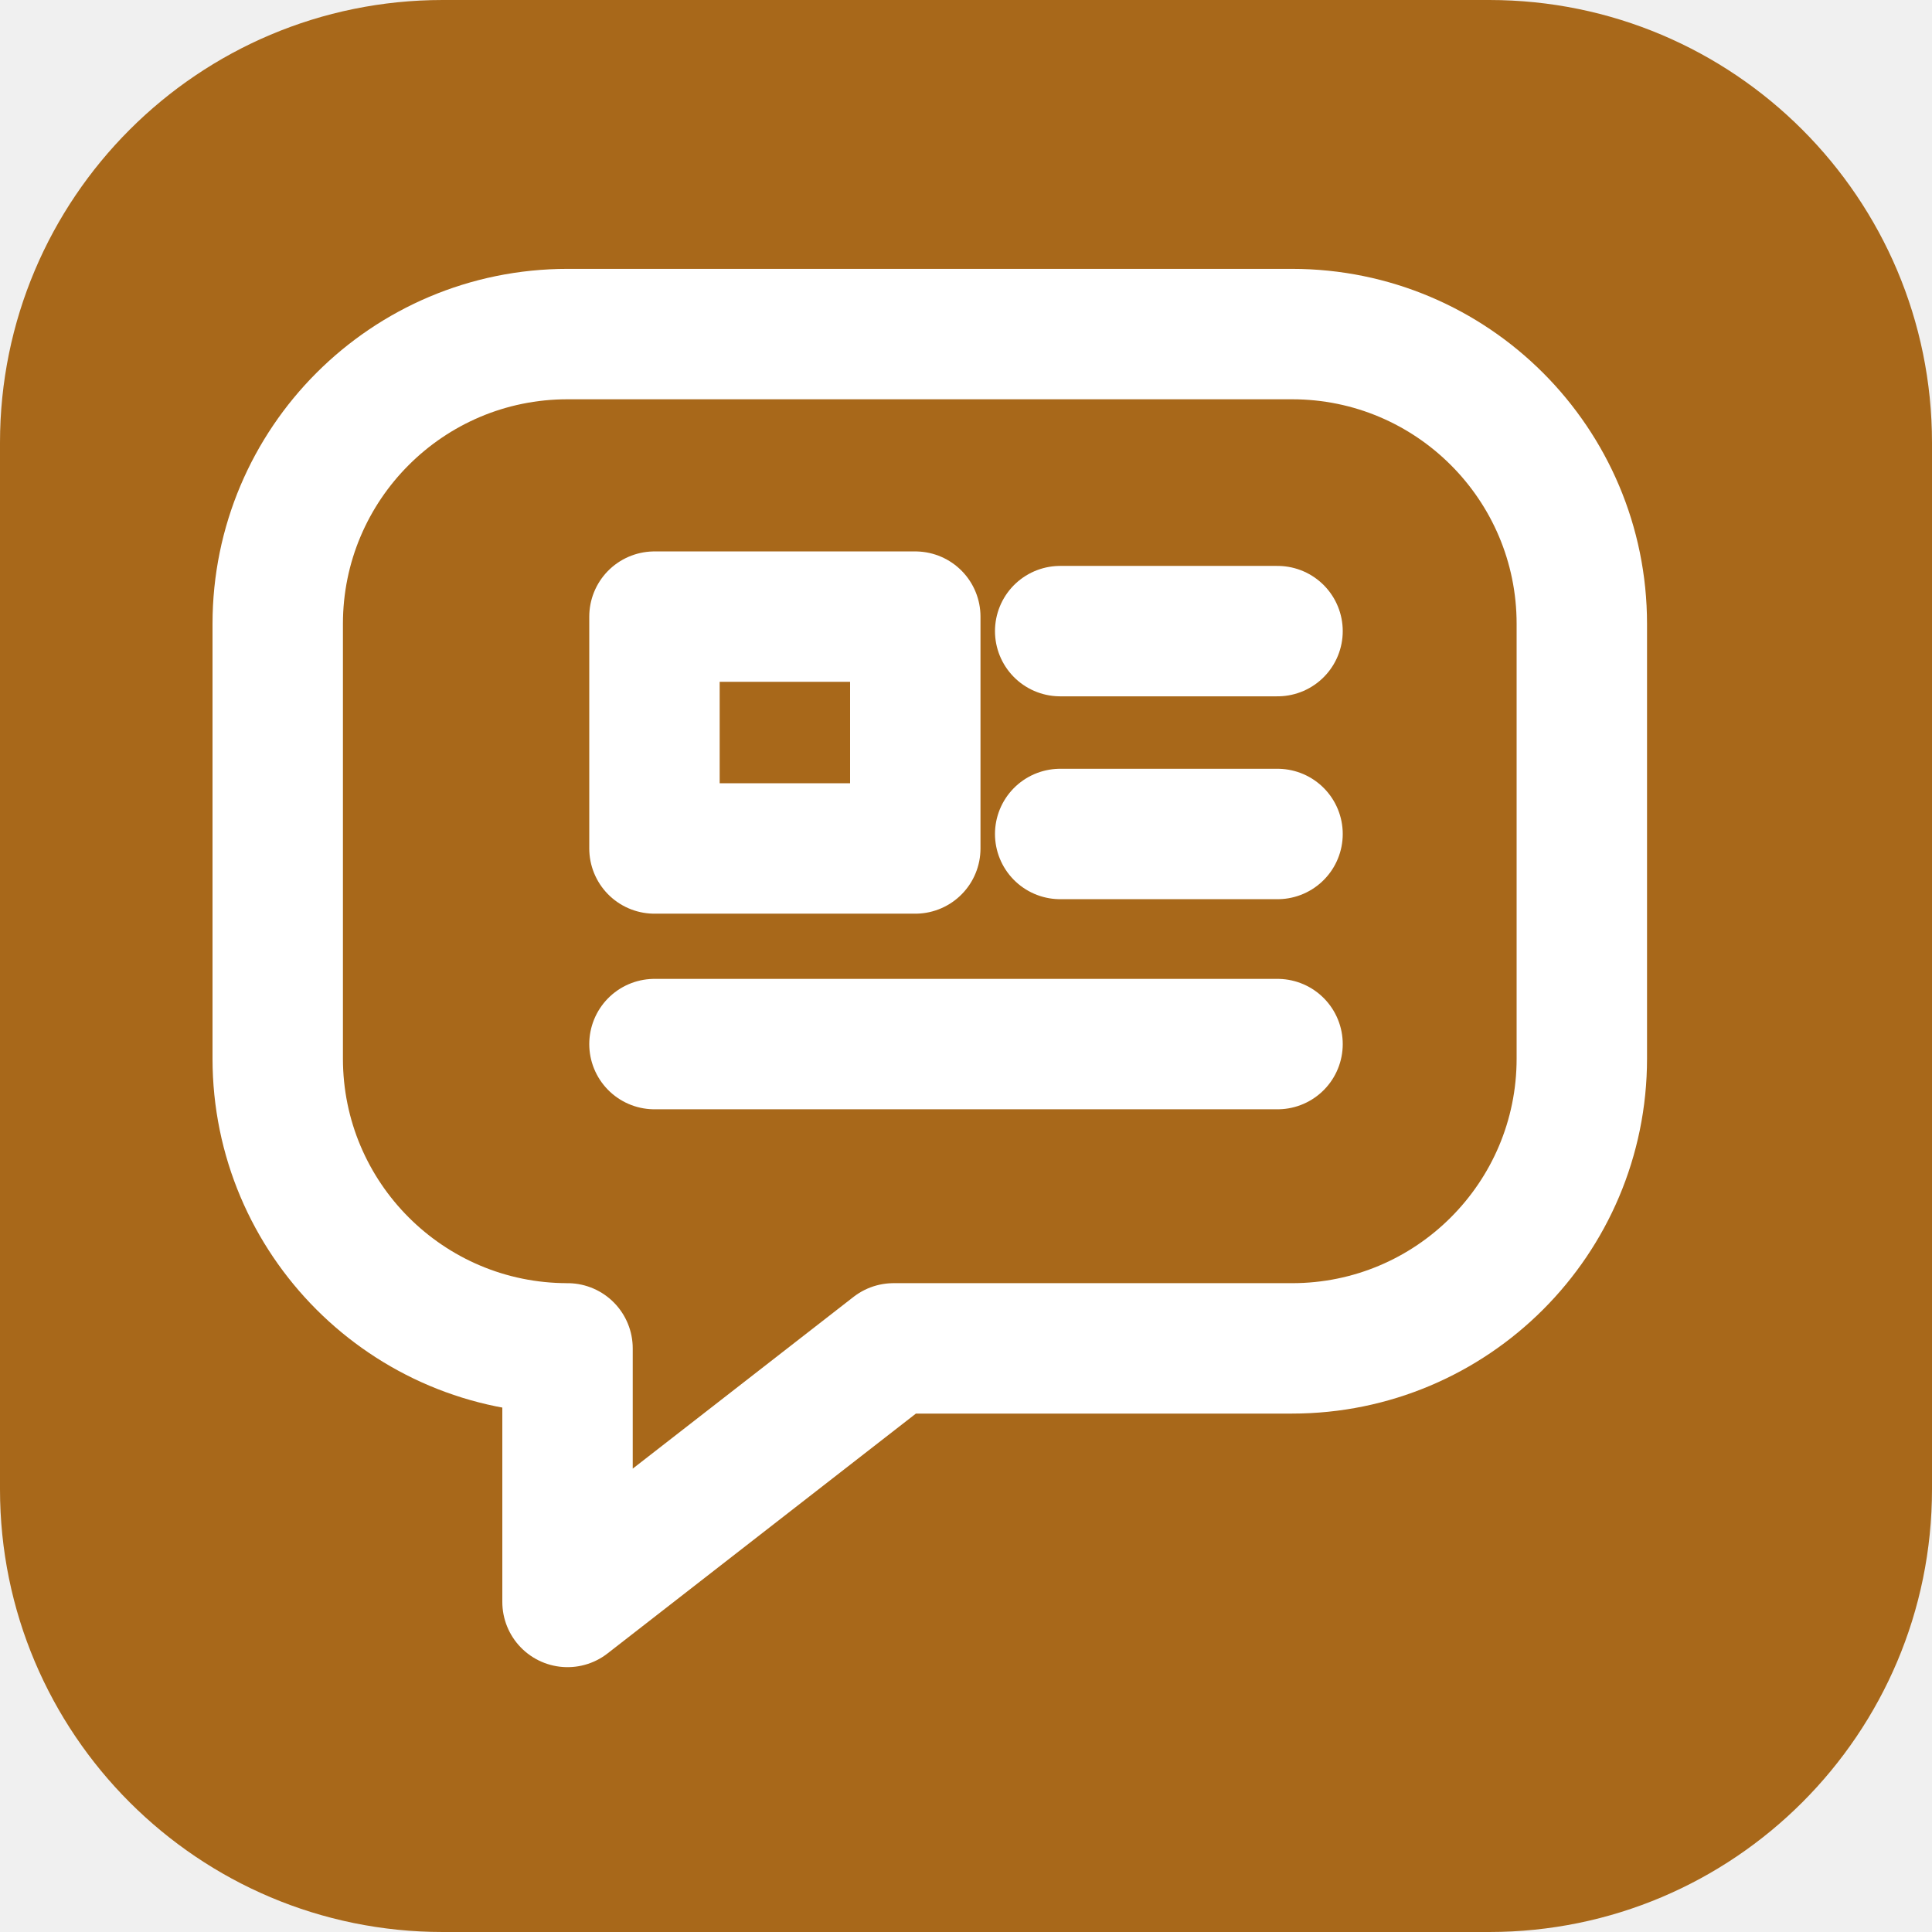
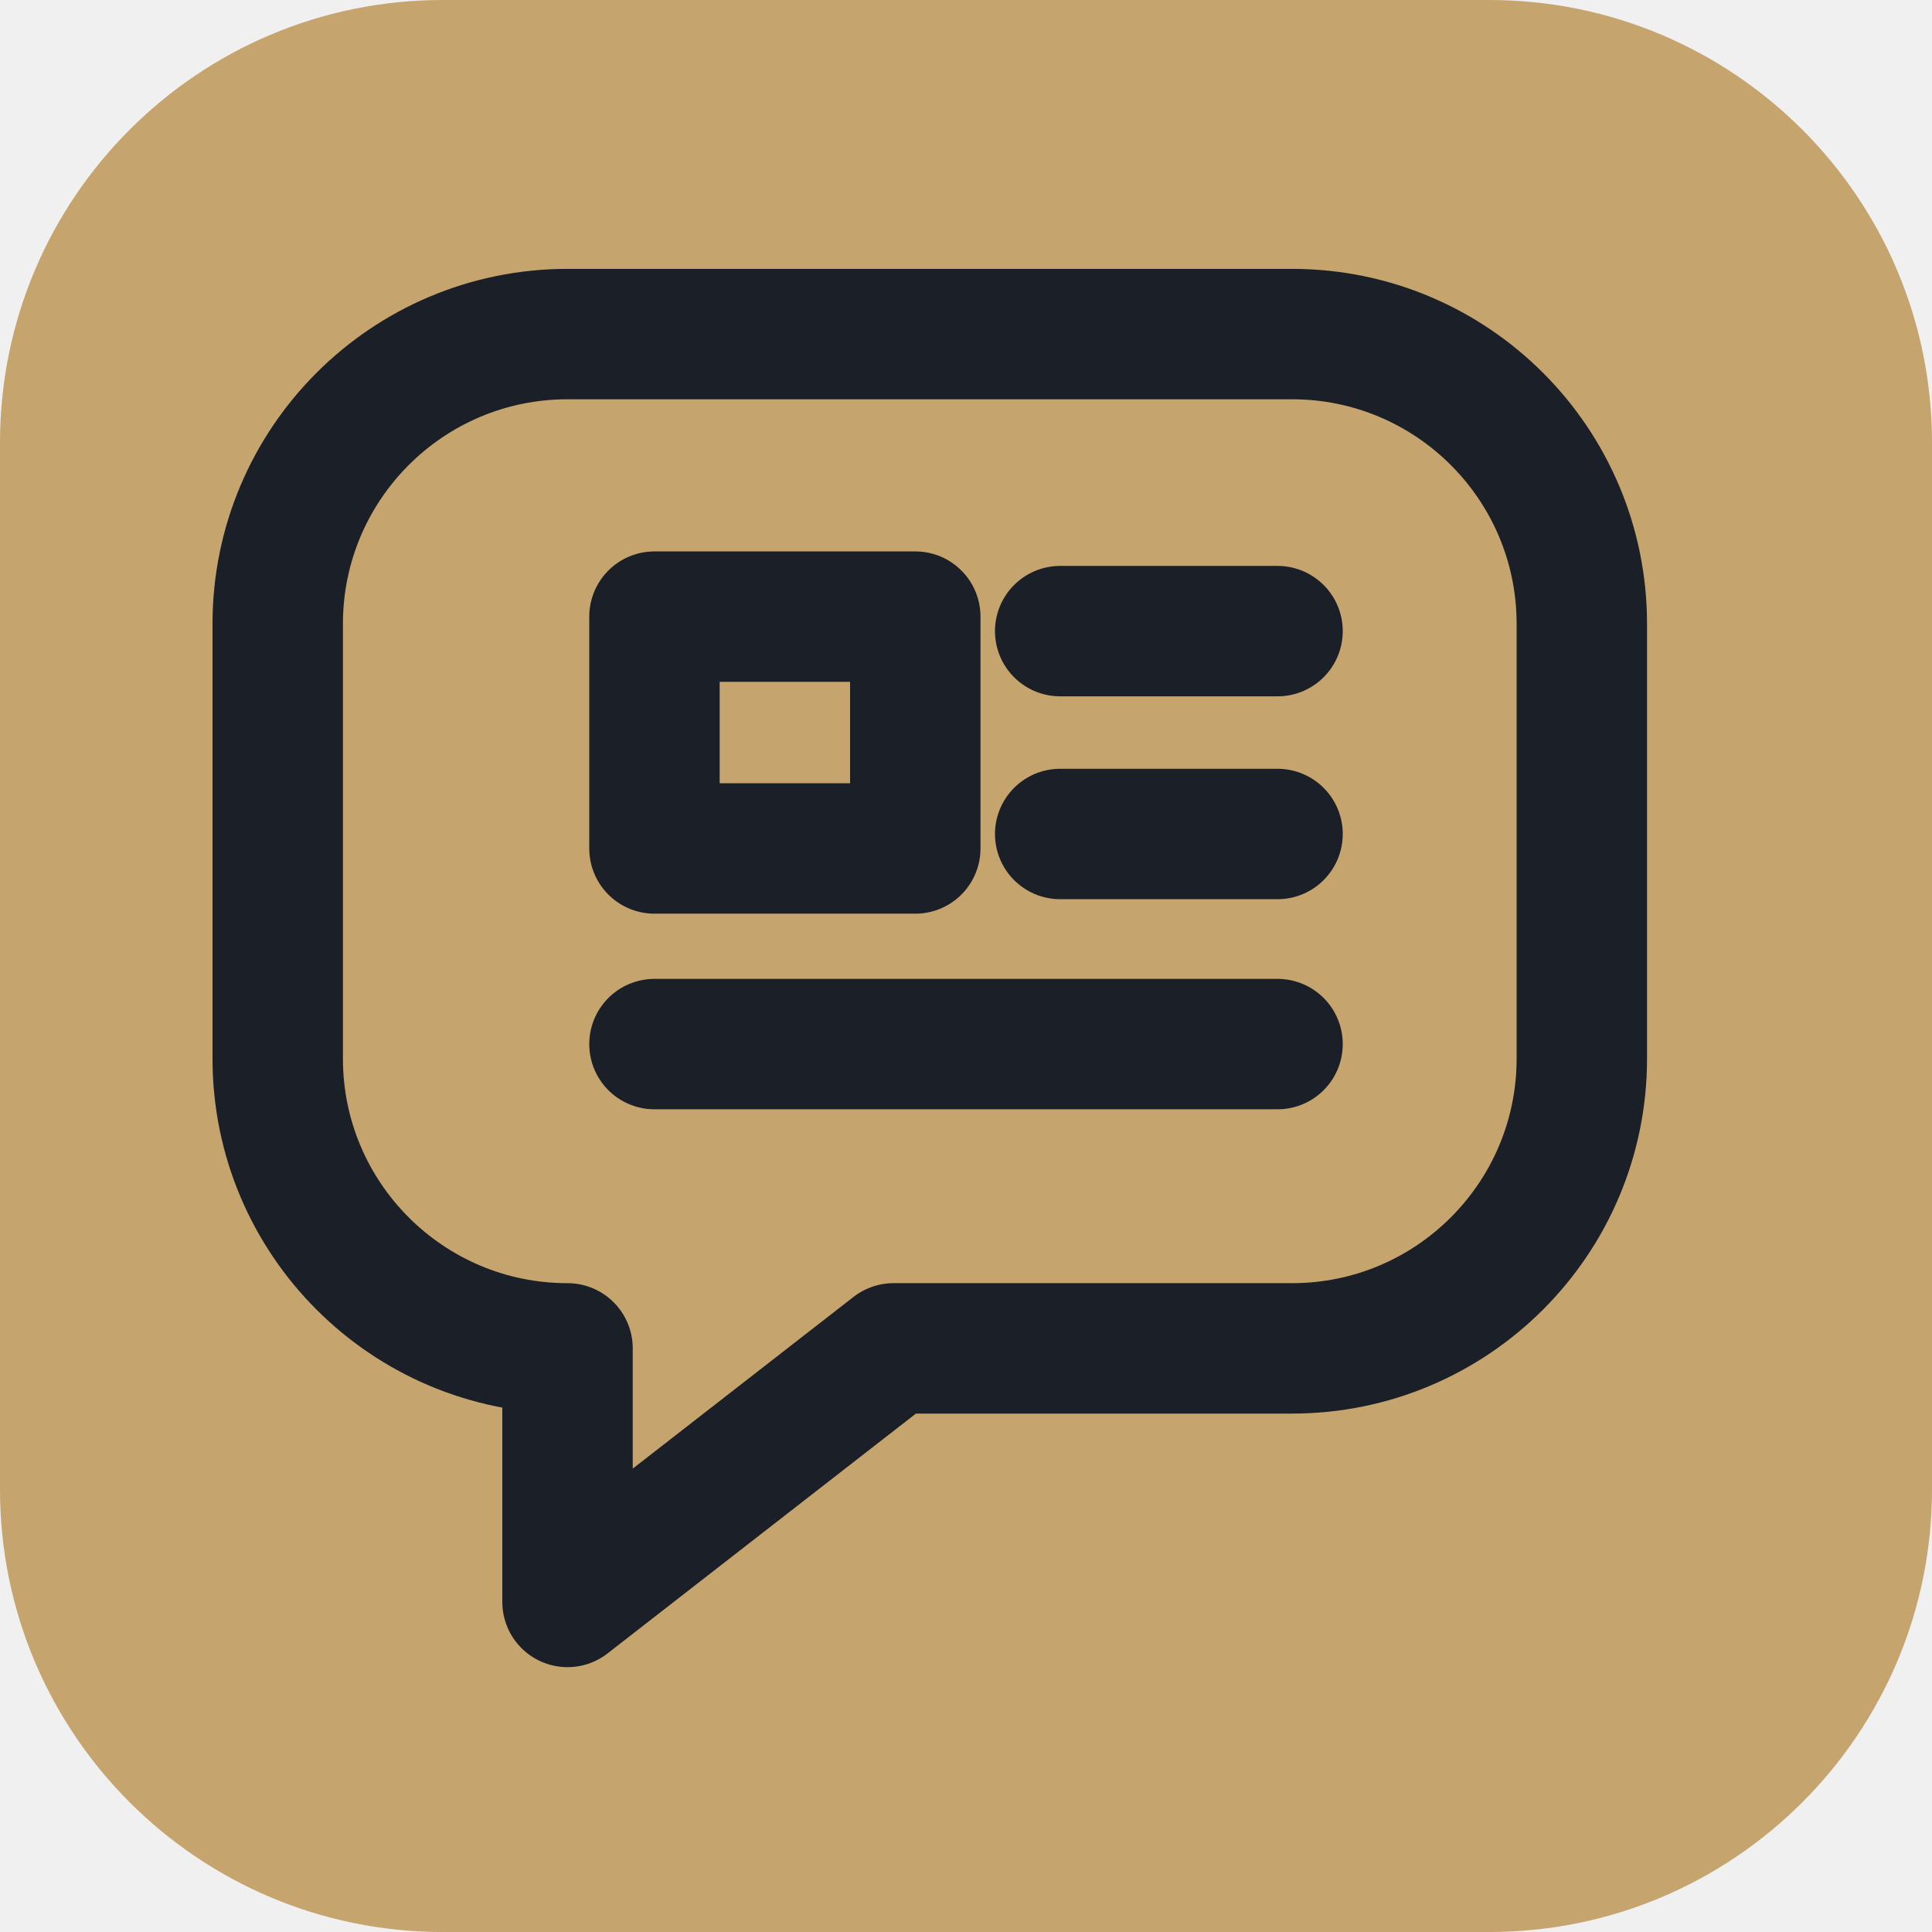
<svg xmlns="http://www.w3.org/2000/svg" viewBox="0 0 24 24">
-   <rect width="24" height="24" rx="5.5" fill="#a8681a" />
-   <g fill="none" stroke="#fff" stroke-width="1.8" stroke-linecap="round" stroke-linejoin="round" transform="translate(1.2 1) scale(.9)">
+   <rect width="24" height="24" rx="5.5" fill="#C5A46D" />
+   <g fill="none" stroke="#1b1f27" stroke-width="1.8" stroke-linecap="round" stroke-linejoin="round" transform="translate(1.2 1) scale(.9)">
    <path d="M7.5 3.5h9a4 4 0 0 1 4 4v6a4 4 0 0 1-4 4h-5.5l-4.5 3.5v-3.5a4 4 0 0 1-4-4v-6a4 4 0 0 1 4-4z" />
    <path d="M7.7 7.4h3.6v3.2H7.7zM13.3 7.6h3M13.3 10.4h3M7.7 13.3h8.6" />
  </g>
</svg>
